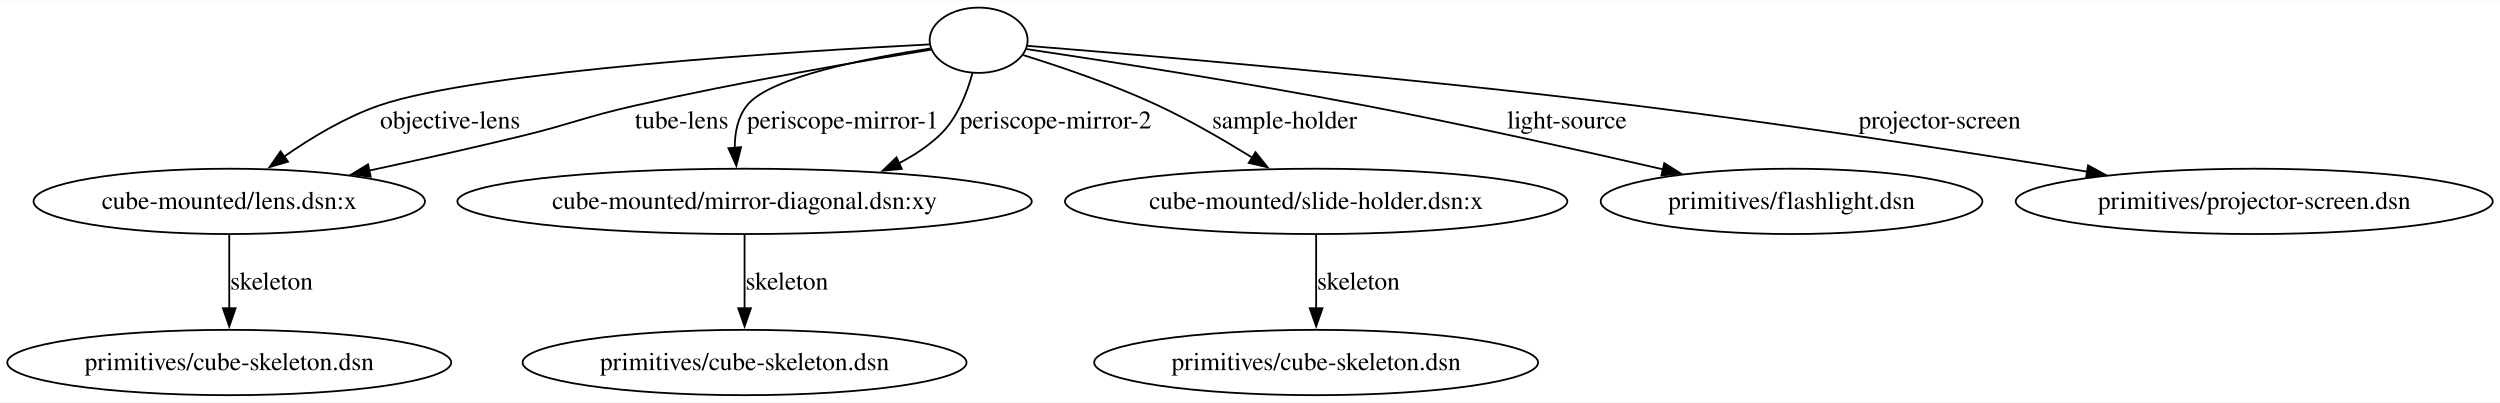
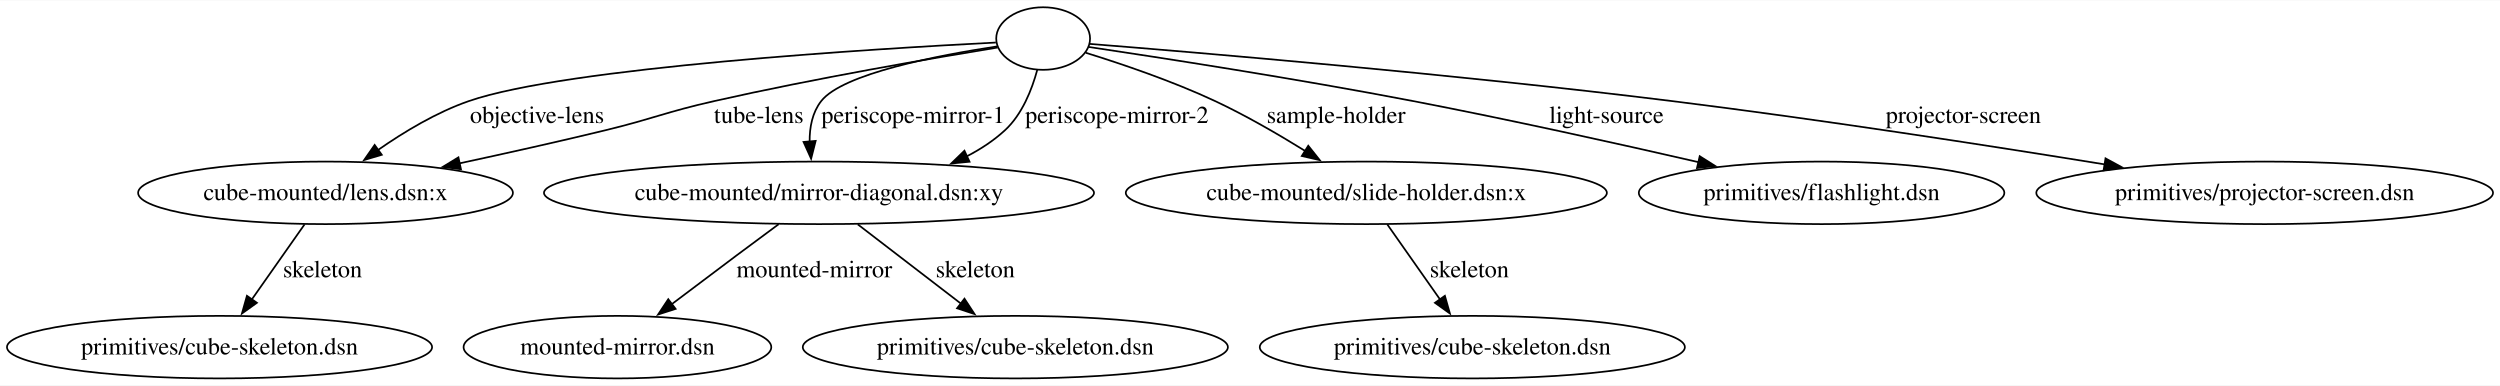
- <svg xmlns="http://www.w3.org/2000/svg" width="1378pt" height="222pt" viewBox="0.00 0.00 1377.78 221.60">
+ <svg xmlns="http://www.w3.org/2000/svg" width="1439pt" height="222pt" viewBox="0.00 0.00 1438.78 221.60">
  <g id="graph0" class="graph" transform="scale(1 1) rotate(0) translate(4 217.6)">
-     <polygon fill="white" stroke="none" points="-4,4 -4,-217.6 1373.78,-217.6 1373.78,4 -4,4" />
+     <polygon fill="white" stroke="none" points="-4,4 -4,-217.6 1434.78,-217.6 1434.78,4 -4,4" />
    <g id="node1" class="node">
-       <ellipse fill="none" stroke="black" cx="535.34" cy="-195.6" rx="27" ry="18" />
+       <ellipse fill="none" stroke="black" cx="596.34" cy="-195.6" rx="27" ry="18" />
    </g>
    <g id="node3" class="node">
-       <ellipse fill="none" stroke="black" cx="122.34" cy="-106.8" rx="107.86" ry="18" />
-       <text text-anchor="middle" x="122.34" y="-102.6" font-family="Times,serif" font-size="14.00">cube-mounted/lens.dsn:x</text>
+       <ellipse fill="none" stroke="black" cx="183.34" cy="-106.8" rx="107.86" ry="18" />
+       <text text-anchor="middle" x="183.34" y="-102.6" font-family="Times,serif" font-size="14.00">cube-mounted/lens.dsn:x</text>
    </g>
    <g id="edge1" class="edge">
-       <path fill="none" stroke="black" d="M508.12,-193.3C439.47,-189.78 260.77,-178.97 204.81,-159.6 186.2,-153.16 167.45,-141.85 152.54,-131.45" />
-       <polygon fill="black" stroke="black" points="154.72,-128.7 144.56,-125.68 150.62,-134.38 154.72,-128.7" />
-       <text text-anchor="middle" x="244.07" y="-147" font-family="Times,serif" font-size="14.00">objective-lens</text>
+       <path fill="none" stroke="black" d="M569.12,-193.3C500.47,-189.78 321.77,-178.97 265.81,-159.6 247.2,-153.16 228.45,-141.85 213.54,-131.45" />
+       <polygon fill="black" stroke="black" points="215.72,-128.7 205.56,-125.68 211.62,-134.38 215.72,-128.7" />
+       <text text-anchor="middle" x="305.07" y="-147" font-family="Times,serif" font-size="14.00">objective-lens</text>
    </g>
    <g id="edge2" class="edge">
-       <path fill="none" stroke="black" d="M509.17,-190.44C472.52,-184.45 403.89,-172.68 346.02,-159.6 317.89,-153.24 311.37,-149.6 283.34,-142.8 256.09,-136.19 226.12,-129.51 199.49,-123.79" />
-       <polygon fill="black" stroke="black" points="200.29,-120.38 189.78,-121.71 198.83,-127.23 200.29,-120.38" />
-       <text text-anchor="middle" x="371.68" y="-147" font-family="Times,serif" font-size="14.00">tube-lens</text>
+       <path fill="none" stroke="black" d="M570.17,-190.44C533.52,-184.45 464.89,-172.68 407.02,-159.6 378.89,-153.24 372.37,-149.6 344.34,-142.8 317.09,-136.19 287.12,-129.51 260.49,-123.79" />
+       <polygon fill="black" stroke="black" points="261.29,-120.38 250.78,-121.71 259.83,-127.23 261.29,-120.38" />
+       <text text-anchor="middle" x="432.68" y="-147" font-family="Times,serif" font-size="14.00">tube-lens</text>
    </g>
-     <g id="node5" class="node">
-       <ellipse fill="none" stroke="black" cx="406.34" cy="-106.8" rx="158.27" ry="18" />
-       <text text-anchor="middle" x="406.34" y="-102.6" font-family="Times,serif" font-size="14.00">cube-mounted/mirror-diagonal.dsn:xy</text>
+     <g id="node6" class="node">
+       <ellipse fill="none" stroke="black" cx="467.34" cy="-106.8" rx="158.27" ry="18" />
+       <text text-anchor="middle" x="467.34" y="-102.6" font-family="Times,serif" font-size="14.00">cube-mounted/mirror-diagonal.dsn:xy</text>
    </g>
    <g id="edge3" class="edge">
-       <path fill="none" stroke="black" d="M508.79,-191.06C475.14,-185.98 420,-175.45 407.61,-159.6 402.48,-153.05 400.89,-144.48 400.95,-136.2" />
-       <polygon fill="black" stroke="black" points="404.42,-136.7 401.81,-126.43 397.45,-136.09 404.42,-136.7" />
-       <text text-anchor="middle" x="460.47" y="-147" font-family="Times,serif" font-size="14.00">periscope-mirror-1</text>
+       <path fill="none" stroke="black" d="M569.79,-191.06C536.14,-185.98 481,-175.45 468.61,-159.6 463.48,-153.05 461.89,-144.48 461.95,-136.2" />
+       <polygon fill="black" stroke="black" points="465.42,-136.7 462.81,-126.43 458.45,-136.09 465.42,-136.7" />
+       <text text-anchor="middle" x="521.47" y="-147" font-family="Times,serif" font-size="14.00">periscope-mirror-1</text>
    </g>
    <g id="edge4" class="edge">
-       <path fill="none" stroke="black" d="M531.95,-177.54C528.89,-166.26 523.27,-151.92 513.34,-142.8 506.86,-136.85 499.35,-131.91 491.38,-127.81" />
-       <polygon fill="black" stroke="black" points="492.99,-124.7 482.44,-123.69 490.05,-131.06 492.99,-124.7" />
-       <text text-anchor="middle" x="577.76" y="-147" font-family="Times,serif" font-size="14.00">periscope-mirror-2</text>
+       <path fill="none" stroke="black" d="M592.95,-177.54C589.89,-166.26 584.27,-151.92 574.34,-142.8 567.86,-136.85 560.35,-131.91 552.38,-127.81" />
+       <polygon fill="black" stroke="black" points="553.99,-124.7 543.44,-123.69 551.05,-131.06 553.99,-124.7" />
+       <text text-anchor="middle" x="638.76" y="-147" font-family="Times,serif" font-size="14.00">periscope-mirror-2</text>
    </g>
-     <g id="node7" class="node">
-       <ellipse fill="none" stroke="black" cx="721.34" cy="-106.8" rx="138.43" ry="18" />
-       <text text-anchor="middle" x="721.34" y="-102.6" font-family="Times,serif" font-size="14.00">cube-mounted/slide-holder.dsn:x</text>
+     <g id="node8" class="node">
+       <ellipse fill="none" stroke="black" cx="782.34" cy="-106.8" rx="138.43" ry="18" />
+       <text text-anchor="middle" x="782.34" y="-102.6" font-family="Times,serif" font-size="14.00">cube-mounted/slide-holder.dsn:x</text>
    </g>
    <g id="edge5" class="edge">
-       <path fill="none" stroke="black" d="M559.87,-187.41C580.24,-181.1 609.74,-171.13 634.34,-159.6 651.96,-151.34 670.62,-140.53 686.12,-130.92" />
-       <polygon fill="black" stroke="black" points="687.92,-133.92 694.52,-125.63 684.19,-128 687.92,-133.92" />
-       <text text-anchor="middle" x="703.95" y="-147" font-family="Times,serif" font-size="14.00">sample-holder</text>
+       <path fill="none" stroke="black" d="M620.87,-187.41C641.24,-181.1 670.74,-171.13 695.34,-159.6 712.96,-151.34 731.62,-140.53 747.12,-130.92" />
+       <polygon fill="black" stroke="black" points="748.92,-133.92 755.52,-125.63 745.19,-128 748.92,-133.92" />
+       <text text-anchor="middle" x="764.95" y="-147" font-family="Times,serif" font-size="14.00">sample-holder</text>
    </g>
-     <g id="node8" class="node">
-       <ellipse fill="none" stroke="black" cx="983.34" cy="-106.8" rx="105.19" ry="18" />
-       <text text-anchor="middle" x="983.34" y="-102.6" font-family="Times,serif" font-size="14.00">primitives/flashlight.dsn</text>
+     <g id="node9" class="node">
+       <ellipse fill="none" stroke="black" cx="1044.34" cy="-106.8" rx="105.19" ry="18" />
+       <text text-anchor="middle" x="1044.34" y="-102.6" font-family="Times,serif" font-size="14.00">primitives/flashlight.dsn</text>
    </g>
    <g id="edge6" class="edge">
-       <path fill="none" stroke="black" d="M561.65,-190.74C601.96,-184.73 681.36,-172.48 748.34,-159.6 803.67,-148.96 865.93,-135.16 912.46,-124.47" />
-       <polygon fill="black" stroke="black" points="913.2,-127.89 922.16,-122.24 911.63,-121.07 913.2,-127.89" />
-       <text text-anchor="middle" x="859.56" y="-147" font-family="Times,serif" font-size="14.00">light-source</text>
+       <path fill="none" stroke="black" d="M622.65,-190.74C662.96,-184.73 742.36,-172.48 809.34,-159.6 864.67,-148.96 926.93,-135.16 973.46,-124.47" />
+       <polygon fill="black" stroke="black" points="974.2,-127.89 983.16,-122.24 972.63,-121.07 974.2,-127.89" />
+       <text text-anchor="middle" x="920.56" y="-147" font-family="Times,serif" font-size="14.00">light-source</text>
    </g>
-     <g id="node9" class="node">
-       <ellipse fill="none" stroke="black" cx="1238.34" cy="-106.8" rx="131.44" ry="18" />
-       <text text-anchor="middle" x="1238.34" y="-102.6" font-family="Times,serif" font-size="14.00">primitives/projector-screen.dsn</text>
+     <g id="node10" class="node">
+       <ellipse fill="none" stroke="black" cx="1299.34" cy="-106.8" rx="131.44" ry="18" />
+       <text text-anchor="middle" x="1299.34" y="-102.6" font-family="Times,serif" font-size="14.00">primitives/projector-screen.dsn</text>
    </g>
    <g id="edge7" class="edge">
-       <path fill="none" stroke="black" d="M562.19,-192.51C622.31,-187.71 772.33,-175.13 897.34,-159.6 981.91,-149.1 1077.85,-134.26 1146.37,-123.16" />
-       <polygon fill="black" stroke="black" points="1146.75,-126.64 1156.06,-121.58 1145.63,-119.73 1146.75,-126.64" />
-       <text text-anchor="middle" x="1064.95" y="-147" font-family="Times,serif" font-size="14.00">projector-screen</text>
+       <path fill="none" stroke="black" d="M623.19,-192.51C683.31,-187.71 833.33,-175.13 958.34,-159.6 1042.91,-149.1 1138.85,-134.26 1207.37,-123.16" />
+       <polygon fill="black" stroke="black" points="1207.75,-126.64 1217.06,-121.58 1206.63,-119.73 1207.75,-126.64" />
+       <text text-anchor="middle" x="1125.95" y="-147" font-family="Times,serif" font-size="14.00">projector-screen</text>
    </g>
    <g id="node2" class="node">
      <ellipse fill="none" stroke="black" cx="122.34" cy="-18" rx="122.34" ry="18" />
      <text text-anchor="middle" x="122.34" y="-13.8" font-family="Times,serif" font-size="14.00">primitives/cube-skeleton.dsn</text>
    </g>
    <g id="edge8" class="edge">
-       <path fill="none" stroke="black" d="M122.34,-88.65C122.34,-76.96 122.34,-61.19 122.34,-47.62" />
-       <polygon fill="black" stroke="black" points="125.84,-47.92 122.34,-37.92 118.84,-47.92 125.84,-47.92" />
-       <text text-anchor="middle" x="145.66" y="-58.2" font-family="Times,serif" font-size="14.00">skeleton</text>
+       <path fill="none" stroke="black" d="M171.28,-88.65C162.6,-76.29 150.71,-59.37 140.82,-45.3" />
+       <polygon fill="black" stroke="black" points="143.85,-43.52 135.23,-37.35 138.12,-47.55 143.85,-43.52" />
+       <text text-anchor="middle" x="181.63" y="-58.2" font-family="Times,serif" font-size="14.00">skeleton</text>
    </g>
    <g id="node4" class="node">
-       <ellipse fill="none" stroke="black" cx="406.34" cy="-18" rx="122.34" ry="18" />
-       <text text-anchor="middle" x="406.34" y="-13.8" font-family="Times,serif" font-size="14.00">primitives/cube-skeleton.dsn</text>
+       <ellipse fill="none" stroke="black" cx="351.34" cy="-18" rx="88.55" ry="18" />
+       <text text-anchor="middle" x="351.34" y="-13.8" font-family="Times,serif" font-size="14.00">mounted-mirror.dsn</text>
+     </g>
+     <g id="node5" class="node">
+       <ellipse fill="none" stroke="black" cx="580.34" cy="-18" rx="122.34" ry="18" />
+       <text text-anchor="middle" x="580.34" y="-13.8" font-family="Times,serif" font-size="14.00">primitives/cube-skeleton.dsn</text>
    </g>
    <g id="edge9" class="edge">
-       <path fill="none" stroke="black" d="M406.34,-88.65C406.34,-76.96 406.34,-61.19 406.34,-47.62" />
-       <polygon fill="black" stroke="black" points="409.84,-47.92 406.34,-37.92 402.84,-47.92 409.84,-47.92" />
-       <text text-anchor="middle" x="429.66" y="-58.2" font-family="Times,serif" font-size="14.00">skeleton</text>
-     </g>
-     <g id="node6" class="node">
-       <ellipse fill="none" stroke="black" cx="721.34" cy="-18" rx="122.34" ry="18" />
-       <text text-anchor="middle" x="721.34" y="-13.8" font-family="Times,serif" font-size="14.00">primitives/cube-skeleton.dsn</text>
+       <path fill="none" stroke="black" d="M444.14,-88.76C436.42,-83.07 427.79,-76.68 419.92,-70.8 407.65,-61.64 394.21,-51.51 382.49,-42.65" />
+       <polygon fill="black" stroke="black" points="384.82,-40.02 374.73,-36.77 380.59,-45.6 384.82,-40.02" />
+       <text text-anchor="middle" x="464.63" y="-58.2" font-family="Times,serif" font-size="14.00">mounted-mirror</text>
    </g>
    <g id="edge10" class="edge">
-       <path fill="none" stroke="black" d="M721.34,-88.65C721.34,-76.96 721.34,-61.19 721.34,-47.62" />
-       <polygon fill="black" stroke="black" points="724.84,-47.92 721.34,-37.92 717.84,-47.92 724.84,-47.92" />
-       <text text-anchor="middle" x="744.66" y="-58.2" font-family="Times,serif" font-size="14.00">skeleton</text>
+       <path fill="none" stroke="black" d="M489.66,-88.65C506.61,-75.63 530.13,-57.57 548.96,-43.1" />
+       <polygon fill="black" stroke="black" points="551.06,-45.9 556.86,-37.04 546.79,-40.35 551.06,-45.9" />
+       <text text-anchor="middle" x="557.29" y="-58.2" font-family="Times,serif" font-size="14.00">skeleton</text>
+     </g>
+     <g id="node7" class="node">
+       <ellipse fill="none" stroke="black" cx="843.34" cy="-18" rx="122.34" ry="18" />
+       <text text-anchor="middle" x="843.34" y="-13.8" font-family="Times,serif" font-size="14.00">primitives/cube-skeleton.dsn</text>
+     </g>
+     <g id="edge11" class="edge">
+       <path fill="none" stroke="black" d="M794.39,-88.65C803.08,-76.29 814.97,-59.37 824.85,-45.3" />
+       <polygon fill="black" stroke="black" points="827.55,-47.55 830.44,-37.35 821.83,-43.52 827.55,-47.55" />
+       <text text-anchor="middle" x="841.63" y="-58.2" font-family="Times,serif" font-size="14.00">skeleton</text>
    </g>
  </g>
</svg>
